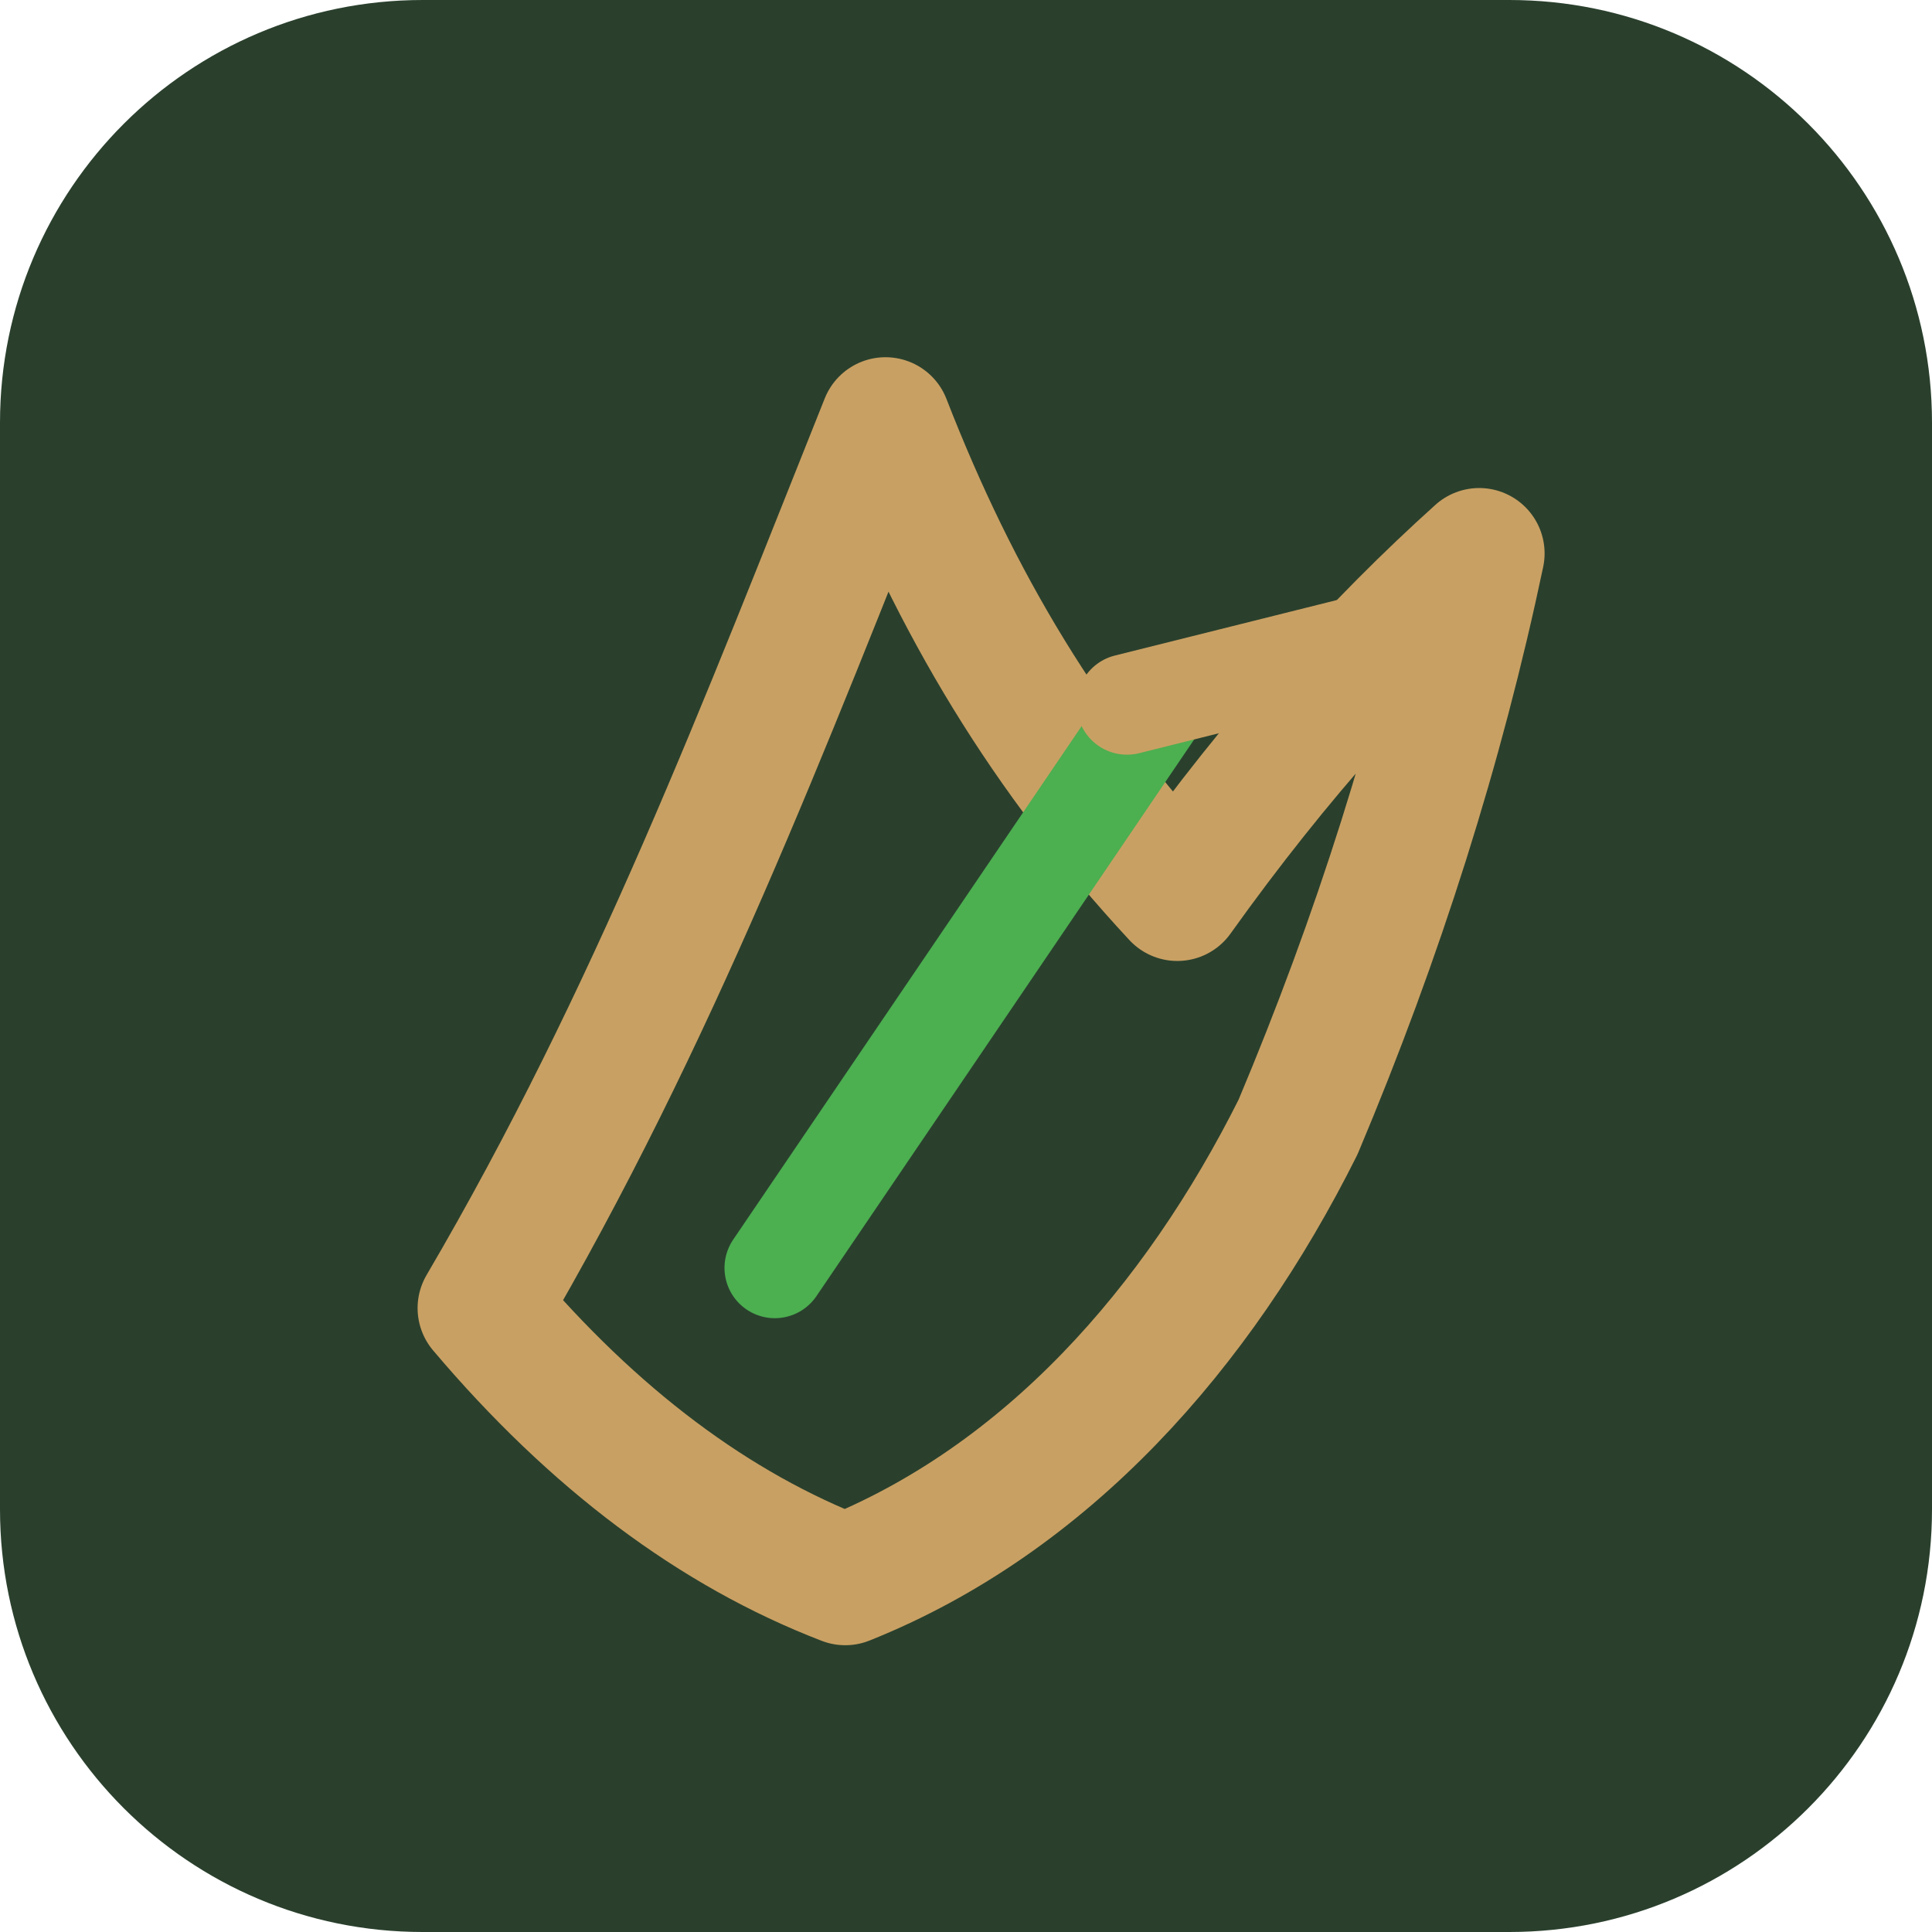
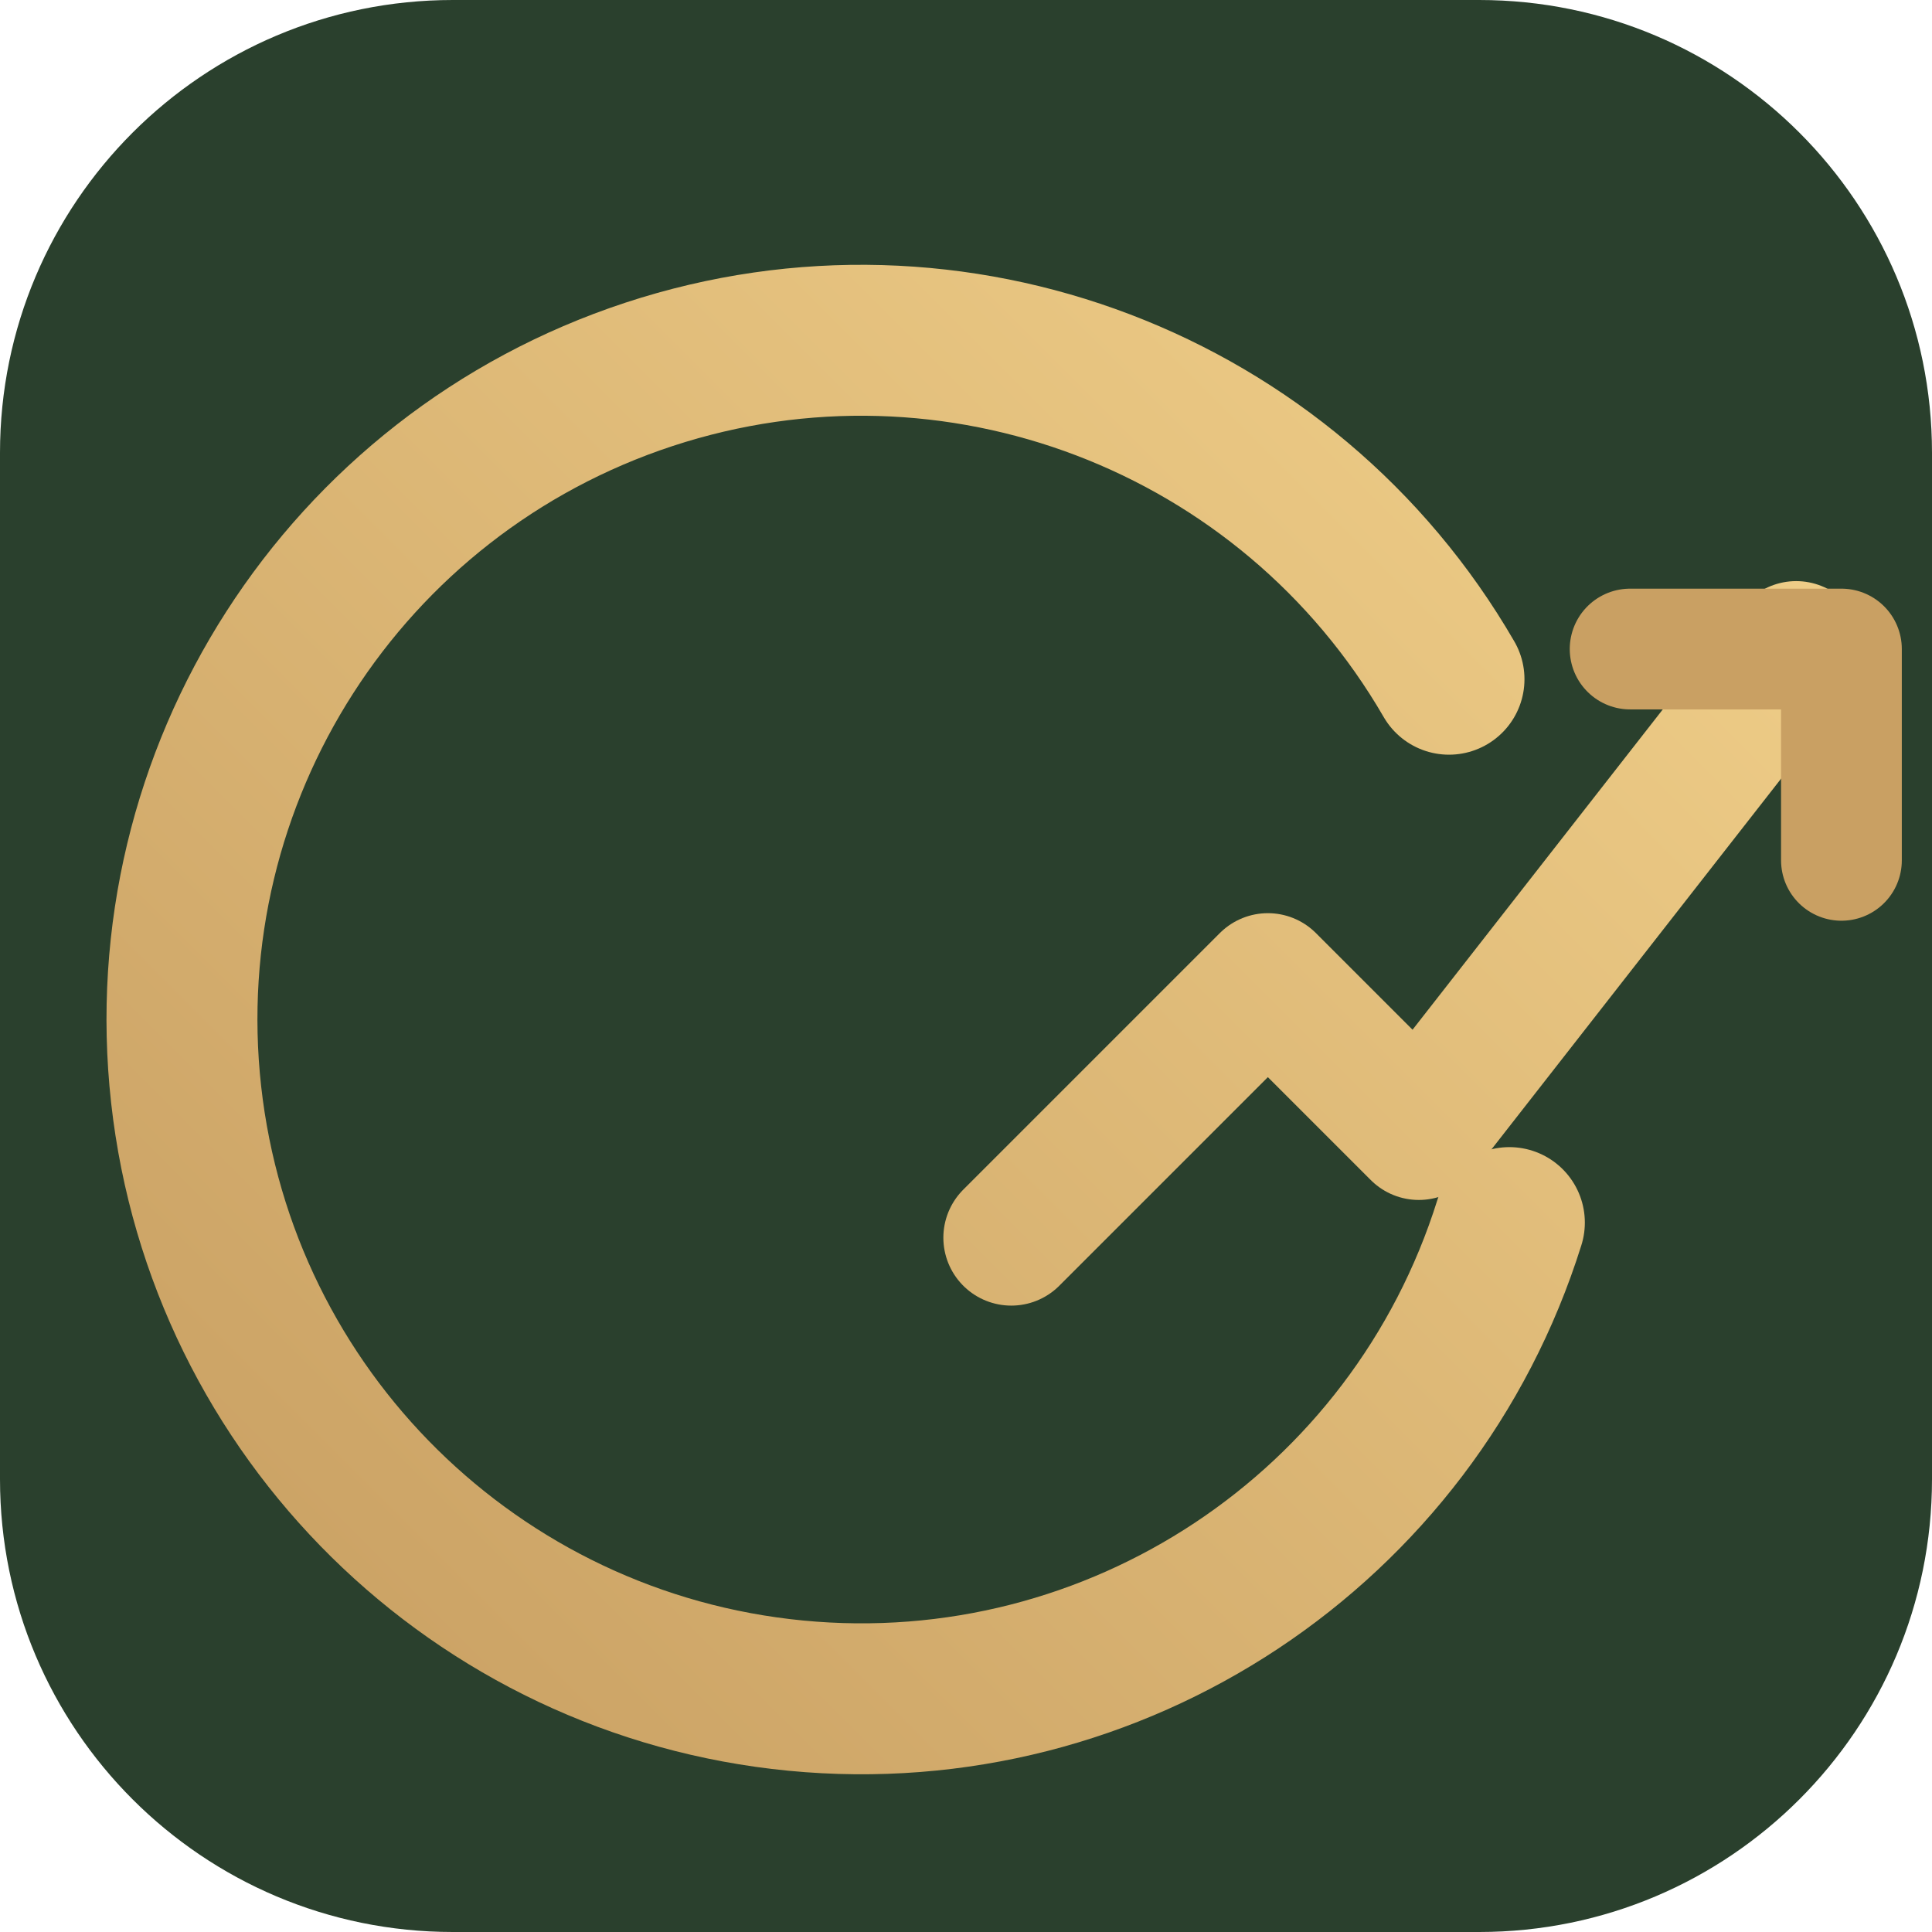
- <svg xmlns="http://www.w3.org/2000/svg" viewBox="0 0 192 192">
-   <rect width="192" height="192" rx="42" fill="#2A402D" />
-   <path d="M48 130c17-29 28-58 40-88 7 18 16 33 29 47 10-14 20-25 30-34-4 19-10 38-18 57-10 20-25 37-45 45-13-5-25-14-36-27z" fill="none" stroke="#C9A063" stroke-width="13" stroke-linecap="round" stroke-linejoin="round" />
-   <path d="M77 126l38-56" stroke="#4CAF50" stroke-width="10" stroke-linecap="round" />
-   <path d="M112 70l32-8-8 32" fill="none" stroke="#C9A063" stroke-width="10" stroke-linecap="round" stroke-linejoin="round" />
+ <svg xmlns="http://www.w3.org/2000/svg" viewBox="0 0 128 128" width="192" height="192" role="img" aria-labelledby="title">
+   <defs>
+     <linearGradient id="g" x1="16" y1="112" x2="112" y2="16" gradientUnits="userSpaceOnUse">
+       <stop stop-color="#C9A063" />
+       <stop offset="1" stop-color="#F1D08A" />
+     </linearGradient>
+   </defs>
+   <rect width="128" height="128" rx="30" fill="#2A402D" />
+   <path d="M96 45a45 45 0 1 0 4 36" fill="none" stroke="url(#g)" stroke-width="10" stroke-linecap="round" />
+   <path d="M67 82 84 65l10 10 25-32" fill="none" stroke="url(#g)" stroke-width="9" stroke-linecap="round" stroke-linejoin="round" />
+   <path d="M108 43h14v14" fill="none" stroke="#C9A063" stroke-width="8" stroke-linecap="round" stroke-linejoin="round" />
</svg>
